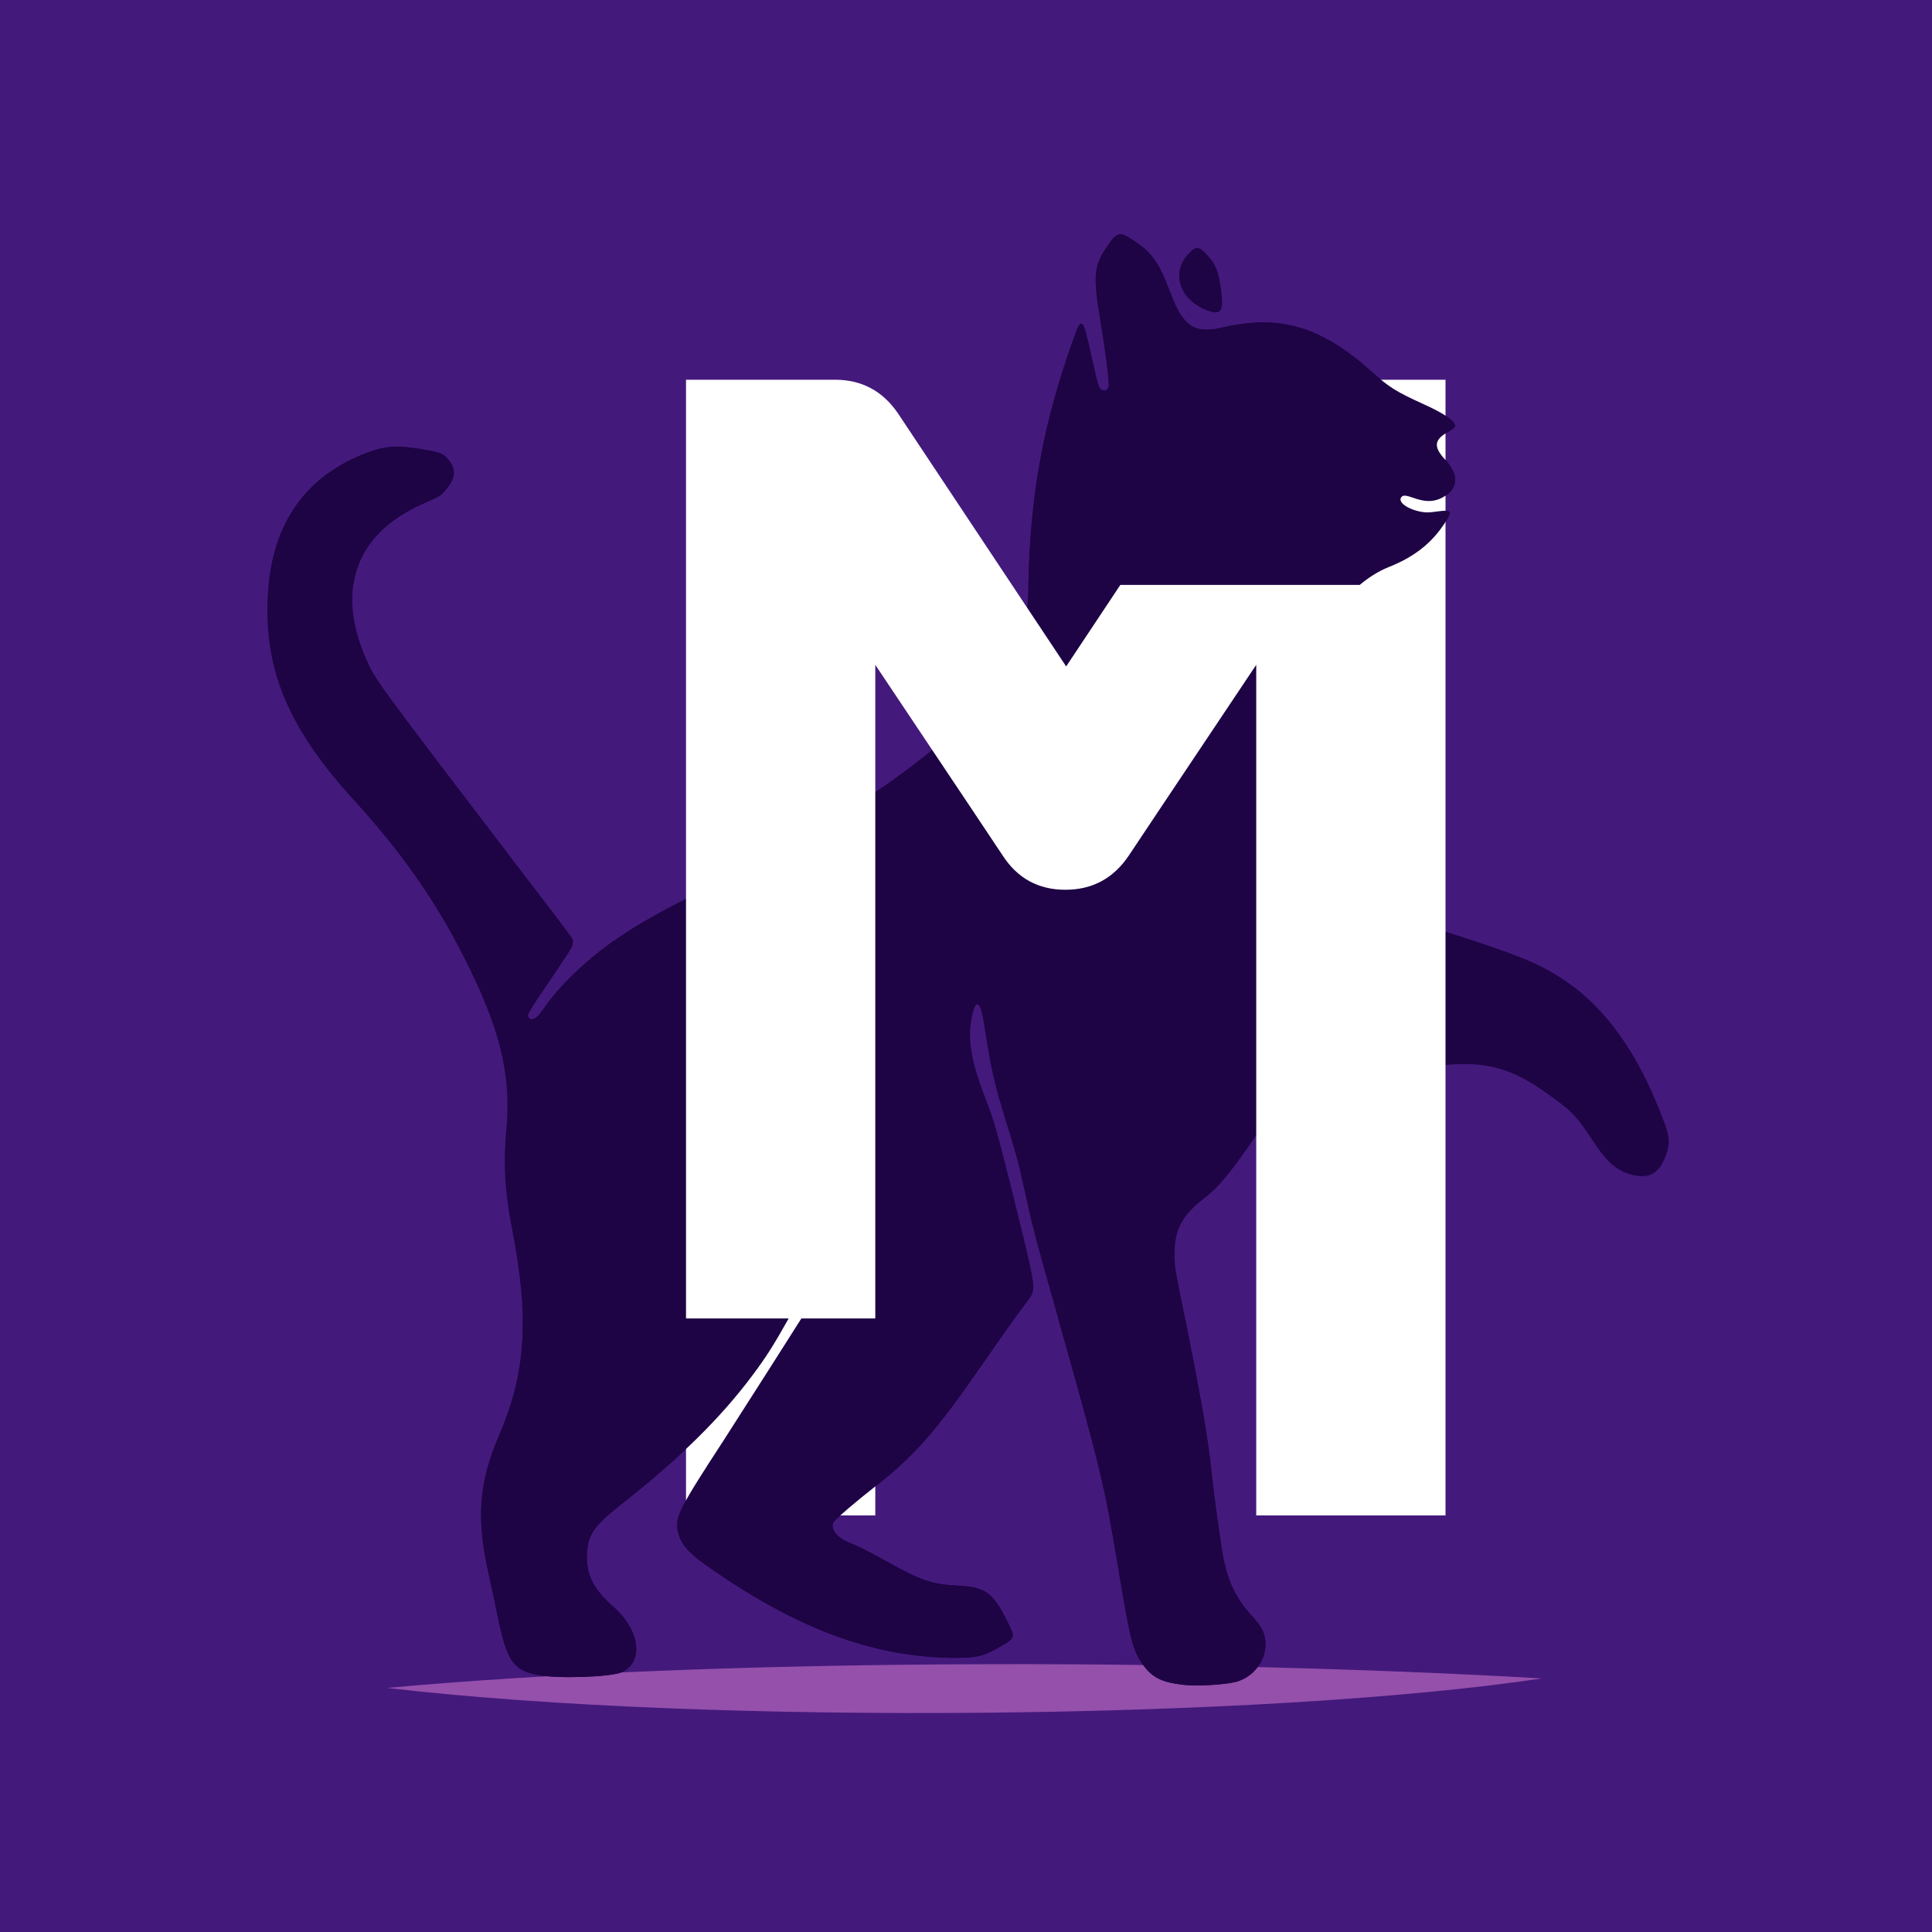
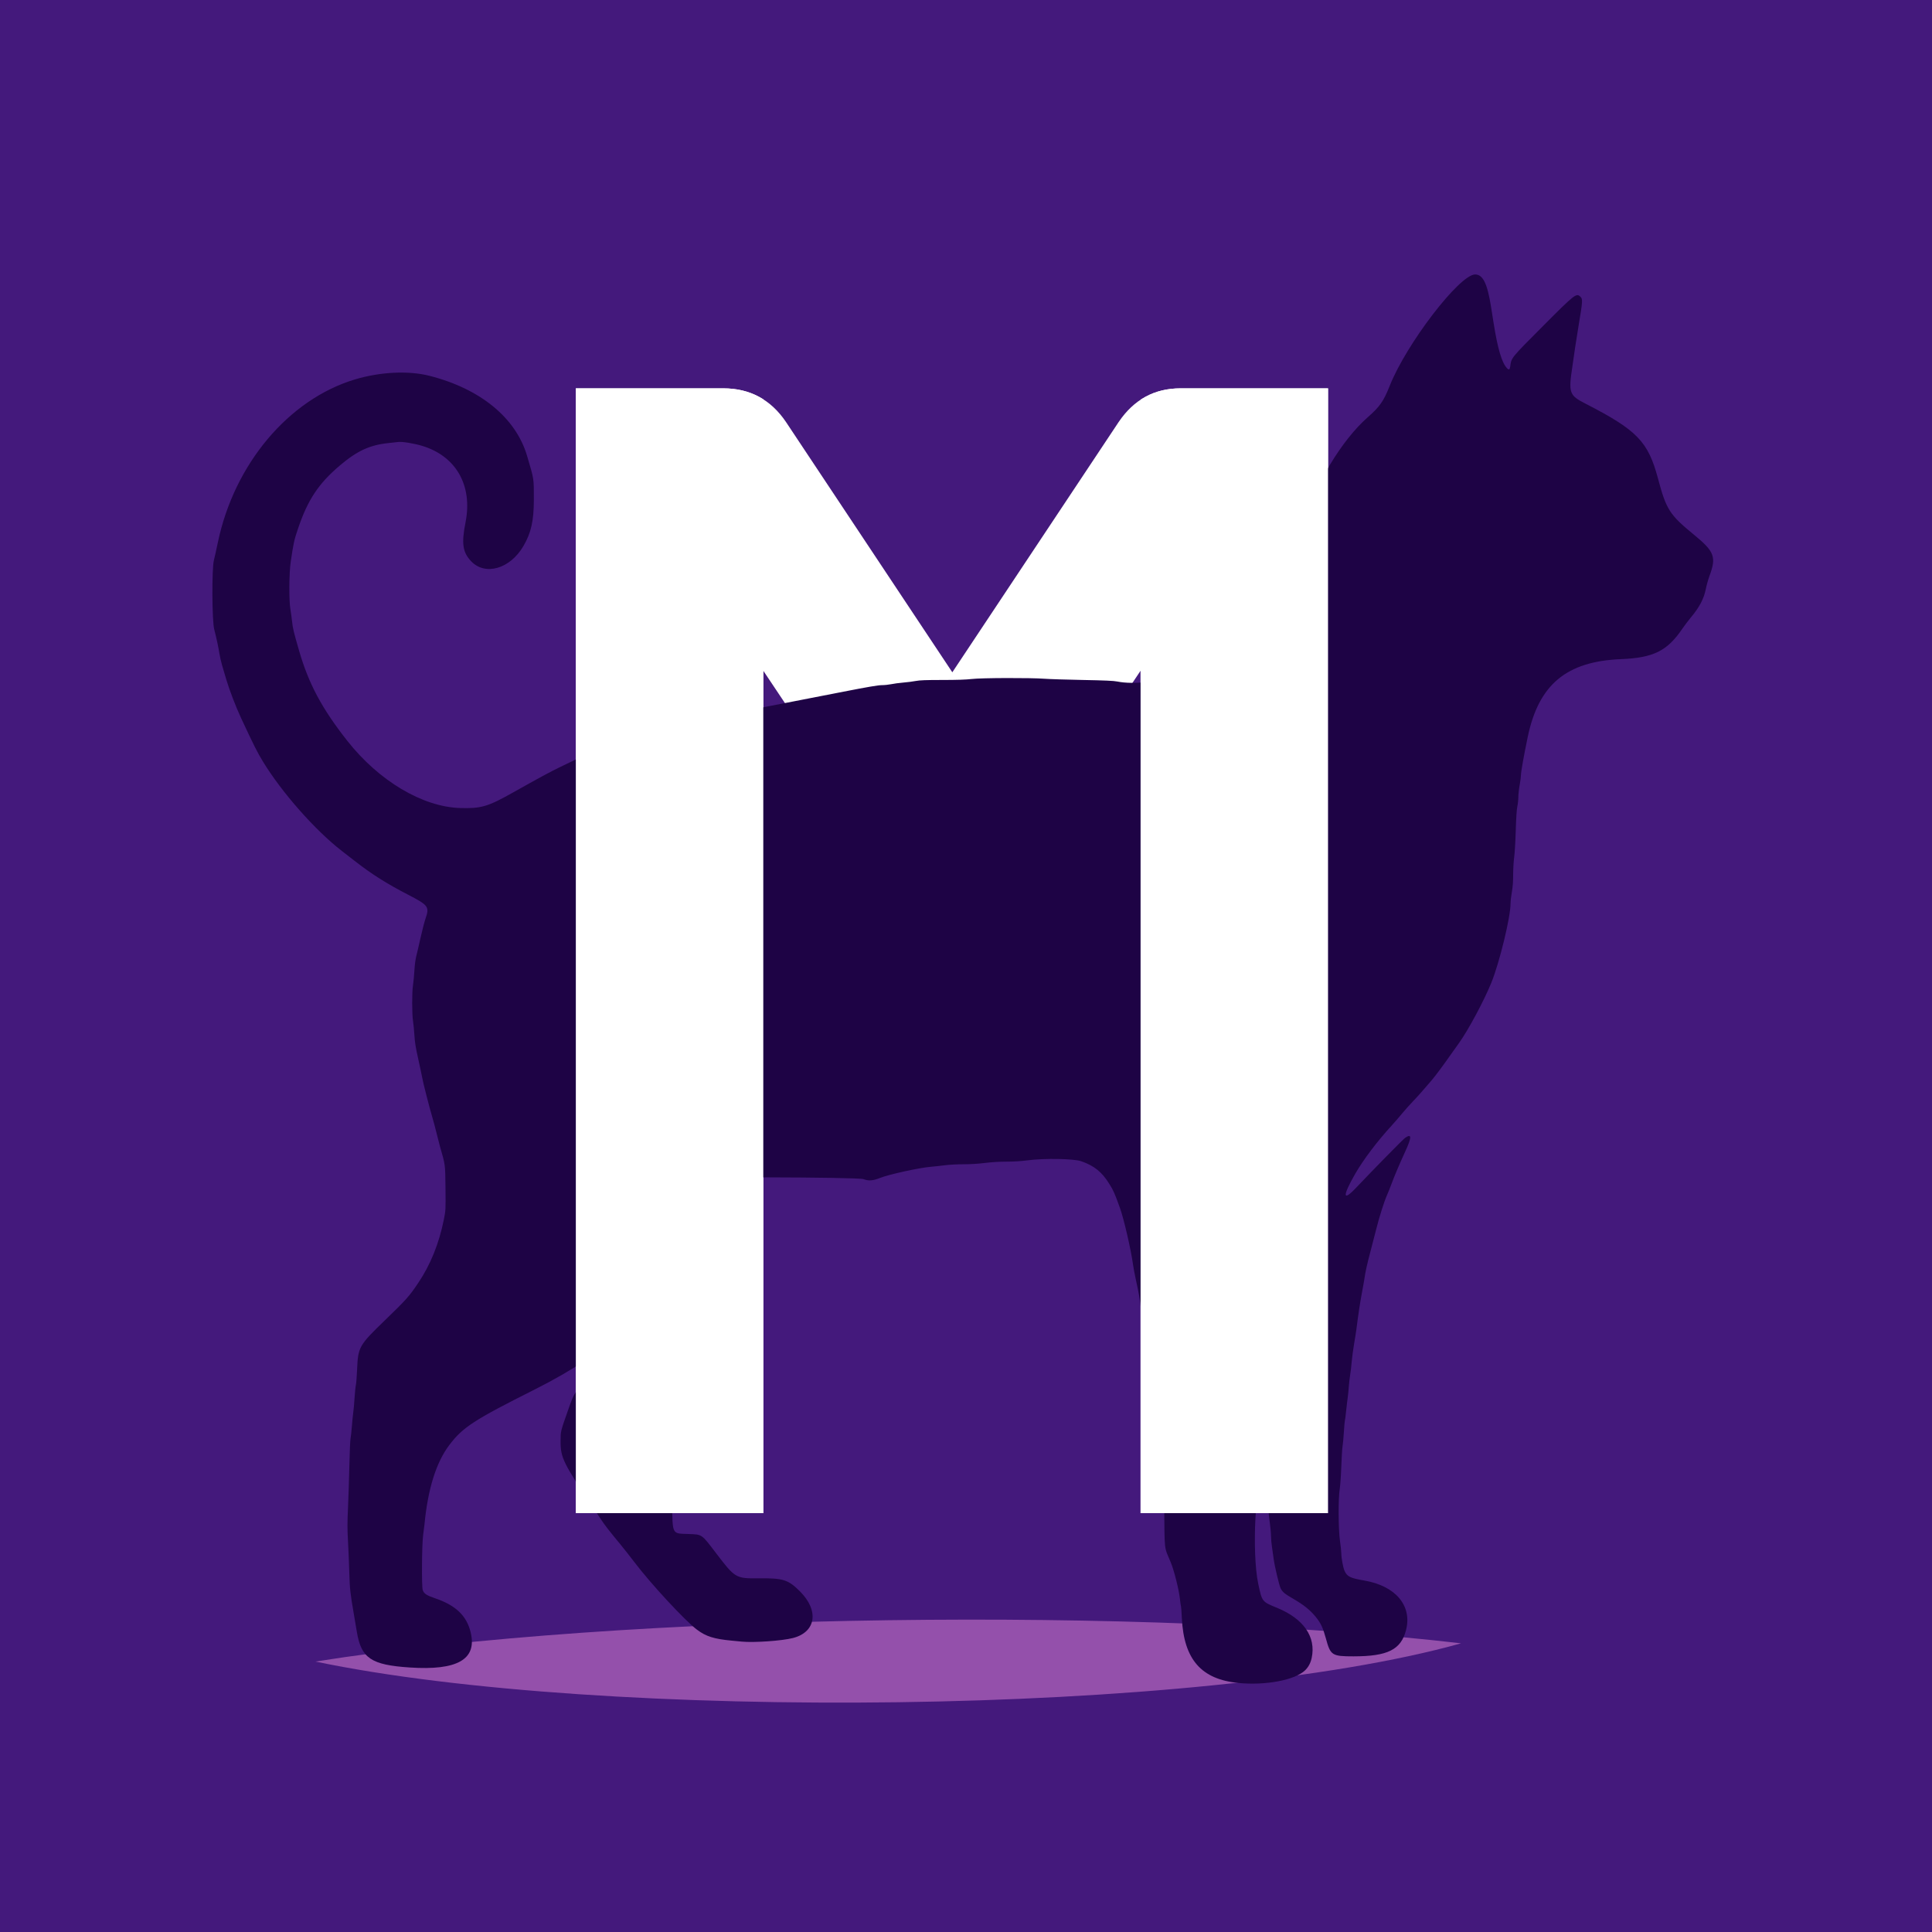
<svg xmlns="http://www.w3.org/2000/svg" viewBox="0 0 1024 1024" role="img" aria-label="Miau">
  <rect width="1024" height="1024" fill="#44197c" />
-   <g transform="translate(126 94) scale(0.72)">
+   <g transform="translate(112 112) scale(1.38)">
    <defs>
-       <g id="cat" transform="translate(-46 -8) scale(0.57)">
-         <path fill-rule="evenodd" d="M1302.2 1960.9C1274.0 1957.7 1261.6 1951.5 1249.4 1934.4C1236.6 1916.4 1233.4 1903.7 1216.9 1804.3C1200.4 1704.1 1194.2 1678.6 1143.5 1499.0C1107.9 1372.9 1108.3 1374.7 1095.1 1314.5C1089.0 1286.6 1085.4 1273.6 1074.5 1238.5C1057.5 1183.8 1054.2 1169.3 1044.5 1107.3C1039.7 1076.0 1033.6 1073.5 1028.4 1100.6C1023.4 1127.4 1028.0 1155.3 1044.5 1198.5C1057.8 1233.2 1060.6 1242.6 1079.4 1318.0C1104.9 1419.7 1109.7 1442.2 1107.9 1451.4C1106.8 1457.4 1106.7 1457.5 1092.0 1477.0C1078.9 1494.4 1069.6 1507.5 1043.0 1546.0C981.5 1634.8 954.5 1665.5 900.5 1707.5C880.6 1723.1 854.5 1745.3 851.0 1749.7C844.7 1757.8 853.4 1770.4 870.2 1777.1C883.3 1782.4 896.3 1789.0 920.6 1802.5C963.8 1826.7 977.8 1831.3 1012.0 1832.9C1045.8 1834.5 1056.2 1842.1 1074.0 1877.9C1085.5 1901.0 1085.8 1899.8 1063.0 1912.9C1043.8 1923.9 1035.5 1925.9 1008.8 1926.0C902.4 1926.2 800.4 1888.1 682.5 1804.2C661.5 1789.2 651.7 1776.7 648.9 1761.6C645.7 1743.7 651.6 1732.1 707.4 1646.5C722.0 1624.0 812.0 1482.8 841.5 1436.0C859.3 1407.8 861.0 1404.4 861.0 1396.9C861.0 1386.1 855.0 1383.8 849.2 1392.3C843.4 1400.8 805.0 1465.1 793.5 1485.5C772.9 1522.2 763.4 1537.2 745.7 1560.9C703.8 1617.0 650.8 1669.0 574.5 1729.0C539.5 1756.5 531.6 1768.9 531.6 1796.0C531.7 1820.5 541.2 1838.5 565.7 1860.0C600.3 1890.3 605.6 1931.3 576.6 1944.6C562.5 1951.0 492.1 1953.3 467.0 1948.0C435.5 1941.5 427.8 1929.2 415.1 1866.0C411.8 1849.8 407.3 1828.4 405.0 1818.5C388.6 1746.8 392.0 1699.9 418.0 1639.5C453.0 1558.2 457.5 1488.4 435.1 1373.0C425.7 1324.6 423.5 1287.3 427.4 1246.0C434.4 1173.1 419.9 1113.9 372.0 1019.5C335.2 947.0 291.4 884.7 230.1 817.6C151.7 731.7 119.0 659.9 119.0 573.6C119.0 472.1 160.4 404.7 243.1 371.5C271.0 360.3 287.1 359.3 326.8 366.6C342.0 369.4 346.1 371.1 351.4 377.1C363.7 390.6 362.6 402.7 347.5 419.7C342.1 425.7 342.0 425.8 319.5 435.7C233.0 474.0 206.9 546.4 246.9 636.9C258.7 663.5 257.5 661.9 458.3 925.0C520.5 1006.4 513.5 996.6 513.5 1002.4C513.5 1007.4 513.1 1008.1 486.3 1047.7C453.6 1096.0 453.6 1096.2 457.2 1099.8C461.1 1103.7 467.6 1099.7 474.9 1088.7C495.1 1058.7 532.4 1022.9 570.5 997.1C601.5 976.1 624.2 963.4 699.0 925.5C846.6 850.7 938.6 791.1 1016.5 720.0C1057.5 682.6 1076.8 655.9 1089.9 618.6C1099.1 592.6 1101.0 579.3 1102.0 534.0C1104.7 421.6 1121.2 332.4 1159.0 225.5C1170.7 192.3 1171.8 193.2 1183.4 245.8C1191.8 283.4 1192.6 286.0 1196.5 288.6C1199.9 290.8 1203.9 289.0 1205.5 284.6C1206.8 280.9 1201.6 239.6 1194.8 198.5C1185.2 141.2 1186.3 128.8 1203.2 103.8C1216.4 84.1 1219.5 83.4 1238.8 96.3C1261.8 111.6 1270.6 124.3 1285.8 164.7C1301.6 206.4 1316.5 216.4 1351.5 208.2C1426.8 190.5 1480.3 206.5 1546.9 266.5C1567.5 285.0 1577.8 291.4 1612.5 307.1C1635.5 317.5 1648.3 325.7 1652.0 332.3C1654.1 336.0 1652.8 337.6 1643.9 342.7C1625.7 352.9 1624.7 362.1 1640.1 378.6C1657.1 397.0 1657.3 413.9 1640.8 425.0C1628.6 433.1 1616.7 434.1 1600.6 428.5C1589.3 424.5 1586.0 424.2 1583.7 426.8C1578.0 433.1 1591.7 443.1 1610.0 446.1C1615.9 447.1 1619.2 447.0 1630.1 445.5C1648.7 443.0 1649.8 444.9 1639.1 461.2C1622.1 487.0 1599.8 504.4 1566.8 517.5C1540.3 528.1 1512.2 552.5 1496.5 578.5C1488.5 591.8 1493.5 609.2 1512.5 634.4C1580.7 725.1 1603.6 831.5 1577.6 936.5C1565.3 985.9 1553.6 1008.3 1478.8 1124.5C1377.4 1282.1 1356.7 1310.9 1329.4 1332.1C1300.2 1354.7 1290.5 1372.9 1290.6 1404.5C1290.6 1420.5 1290.6 1420.5 1301.8 1476.0C1326.0 1596.8 1333.3 1639.0 1338.5 1687.5C1342.1 1721.1 1351.0 1785.3 1354.2 1800.0C1360.6 1830.1 1371.1 1850.7 1391.0 1872.5C1397.2 1879.3 1401.3 1884.8 1403.8 1889.8C1415.9 1914.4 1401.2 1946.4 1373.2 1956.1C1360.9 1960.4 1321.2 1963.1 1302.2 1960.9ZM1887.0 1303.3C1864.3 1299.5 1850.8 1288.7 1830.3 1257.5C1811.1 1228.5 1804.9 1221.6 1783.0 1205.3C1717.8 1156.8 1685.3 1150.7 1583.0 1168.0C1576.7 1169.1 1558.2 1172.0 1542.0 1174.5C1525.8 1177.0 1505.5 1180.6 1496.9 1182.5C1469.7 1188.6 1467.3 1187.2 1475.7 1170.5C1481.9 1158.2 1589.2 981.4 1592.1 978.8C1596.6 974.5 1598.5 974.9 1644.2 989.4C1732.9 1017.6 1761.3 1029.2 1792.4 1049.8C1847.5 1086.2 1889.3 1144.9 1921.9 1231.6C1930.2 1253.7 1930.8 1261.1 1925.5 1276.0C1917.4 1298.6 1906.3 1306.5 1887.0 1303.3ZM1332.2 185.5C1297.3 172.0 1285.8 137.2 1308.4 113.2C1318.7 102.3 1322.1 102.6 1333.9 115.8C1343.8 126.7 1347.4 136.2 1350.6 160.0C1354.2 187.3 1350.5 192.5 1332.2 185.5Z" />
-       </g>
-       <clipPath id="front">
-         <rect x="0" y="0" width="2100" height="300" />
-         <rect x="0" y="840" width="2100" height="400" />
+       <path id="m" transform="translate(109.27 500) scale(0.30126 -0.30126)" d="M794 1391q29 43 79 43h188v-1434h-239v1074l-121 -181l-40 -60q-29 -43 -80 -43t-79 43l-40 60l-121 181v-1074h-239v1434h188q51 0 80 -43l212 -319z" />
+       <clipPath id="stems">
+         <rect x="140.00" y="0" width="72.00" height="501" />
+         <rect x="356.90" y="0" width="72.00" height="501" />
      </clipPath>
    </defs>
-     <path fill="#9450ab" fill-opacity="1" d="M110 1112 C350 1090 700 1090 960 1105 C760 1135 350 1140 110 1112 Z" />
-     <use href="#cat" fill="#1e0345" />
+     <path fill="#9450ab" fill-opacity="1" d="M40 557 C160 538 360 536 480 550 C380 578 150 580 40 557 Z" />
    <g fill="#fff">
-       <path transform="translate(270.534 985) scale(0.583 -0.583)" d="M794 1391q29 43 79 43h188v-1434h-239v1074l-121 -181l-40 -60q-29 -43 -80 -43t-79 43l-40 60l-121 181v-1074h-239v1434h188q51 0 80 -43l212 -319z" />
+       <use href="#m" />
    </g>
-     <use href="#cat" fill="#1e0345" clip-path="url(#front)" />
+     <path fill="#1e0345" d="M394.55 565.23C380.23 563.85 373.54 556.21 372.76 540.38C372.65 537.99 372.50 535.94 372.43 535.83C372.36 535.72 372.17 534.40 372.01 532.90C371.63 529.35 369.76 521.90 368.46 518.81C365.86 512.59 366.15 515.25 365.98 496.50C365.84 482.55 365.76 479.59 365.42 478.12C365.20 477.16 365.01 475.83 365.01 475.15C365.00 474.48 364.77 472.54 364.50 470.84C364.23 469.14 363.77 466.36 363.50 464.66C363.23 462.96 363.00 460.62 363.00 459.47C363.00 458.32 362.78 456.08 362.50 454.50C361.67 449.83 361.04 446.30 360.50 443.42C360.23 441.94 360.00 440.01 360.00 439.14C360.00 437.47 359.56 434.85 358.09 427.88C357.60 425.54 357.11 422.50 356.99 421.12C356.78 418.54 356.24 415.49 355.00 409.88C354.61 408.09 354.16 405.67 354.00 404.50C353.23 398.83 350.45 386.80 348.97 382.75C346.80 376.78 346.53 376.17 344.87 373.50C342.05 368.96 339.10 366.58 334.12 364.84C331.29 363.85 320.02 363.65 313.59 364.48C310.91 364.83 308.17 365.00 305.34 365.00C302.61 365.00 299.70 365.18 297.12 365.50C294.56 365.82 291.64 366.00 288.96 366.00C286.66 366.00 283.50 366.16 281.95 366.36C280.40 366.57 277.83 366.84 276.25 366.98C271.73 367.37 260.21 369.91 256.79 371.27C254.07 372.35 252.50 372.46 250.48 371.72C248.28 370.90 179.91 370.76 178.68 371.57C177.04 372.64 177.14 371.46 177.00 391.86C176.88 410.38 176.88 410.38 176.28 411.58C175.65 412.86 168.61 420.40 164.75 423.92C163.58 424.99 161.16 427.27 159.37 428.99C151.03 437.02 139.02 445.07 124.38 452.42C100.78 464.27 96.56 467.01 91.38 473.88C86.37 480.51 83.17 490.71 81.88 504.25C81.79 505.14 81.56 507.00 81.36 508.38C80.86 511.91 80.74 528.24 81.20 529.55C81.70 530.95 82.64 531.57 86.04 532.73C93.99 535.45 98.14 539.48 99.65 545.94C102.05 556.18 94.49 560.49 76.25 559.28C61.36 558.30 57.56 555.73 55.88 545.50C55.67 544.19 55.16 541.21 54.76 538.88C53.34 530.65 53.19 529.20 52.99 522.62C52.89 519.05 52.66 513.66 52.49 510.64C52.23 506.18 52.23 503.83 52.49 498.14C52.67 494.28 52.90 486.96 53.02 481.88C53.13 476.79 53.33 472.06 53.47 471.38C53.61 470.69 53.85 468.49 54.00 466.50C54.15 464.51 54.38 462.20 54.51 461.38C54.65 460.55 54.87 458.10 55.00 455.94C55.14 453.77 55.37 451.46 55.52 450.81C55.67 450.16 55.88 447.49 55.99 444.88C56.36 436.16 56.70 435.56 66.75 425.86C74.81 418.08 76.02 416.73 79.50 411.54C84.15 404.62 87.44 396.51 89.28 387.39C90.03 383.65 90.03 383.65 89.94 375.14C89.83 365.79 89.92 366.49 87.78 359.00C87.49 357.97 86.93 355.77 86.53 354.12C86.14 352.48 85.42 349.77 84.93 348.12C83.69 343.91 81.33 334.69 81.00 332.75C80.84 331.86 80.15 328.59 79.46 325.50C78.47 321.08 78.16 319.12 78.00 316.38C77.88 314.45 77.64 312.03 77.47 311.00C77.05 308.53 77.04 299.70 77.46 297.25C77.63 296.22 77.87 293.74 77.99 291.75C78.11 289.56 78.40 287.33 78.71 286.12C79.00 285.02 79.74 281.82 80.37 279.00C80.99 276.18 81.84 272.90 82.25 271.71C83.85 267.09 83.46 266.55 75.40 262.38C67.38 258.23 61.65 254.61 55.46 249.80C53.90 248.59 51.50 246.72 50.12 245.66C39.87 237.71 27.11 223.26 19.86 211.38C17.64 207.73 16.45 205.38 11.43 194.62C9.38 190.23 6.84 183.57 5.65 179.50C5.15 177.78 4.46 175.42 4.11 174.25C3.77 173.08 3.32 171.12 3.12 169.88C2.69 167.19 1.96 163.81 1.12 160.57C0.25 157.22 0.16 137.31 0.99 134.03C1.26 132.97 1.94 129.91 2.50 127.24C8.77 97.13 29.63 72.28 55.09 64.59C64.82 61.66 75.65 61.12 83.75 63.17C103.30 68.12 116.95 79.30 121.26 93.88C123.99 103.12 123.88 102.37 123.88 110.62C123.88 118.86 122.84 123.50 119.85 128.60C114.73 137.35 105.18 140.09 99.77 134.38C96.51 130.92 96.03 127.57 97.65 119.38C100.43 105.25 93.95 93.93 80.83 90.04C77.67 89.10 73.28 88.40 71.77 88.60C71.14 88.68 69.50 88.86 68.13 89.00C60.85 89.75 56.07 91.95 49.36 97.63C41.20 104.54 37.03 110.82 33.30 121.88C31.81 126.28 31.59 127.27 30.51 134.54C29.85 138.95 29.78 149.42 30.38 152.86C30.59 154.06 30.87 156.16 31.02 157.53C31.28 160.14 31.62 161.53 33.71 168.75C37.40 181.49 42.48 190.99 52.23 203.37C64.32 218.73 81.09 228.73 95.53 229.18C103.60 229.43 106.20 228.67 115.88 223.22C125.40 217.86 130.36 215.17 134.02 213.41C144.15 208.53 143.66 208.75 152.88 204.88C158.07 202.69 165.80 199.94 169.77 198.86C171.50 198.39 173.40 197.84 173.99 197.63C174.59 197.42 176.10 197.14 177.35 197.00C178.60 196.86 184.01 195.90 189.38 194.86C194.74 193.82 206.10 191.63 214.62 189.98C223.15 188.33 235.86 185.85 242.88 184.48C252.17 182.66 256.13 181.99 257.50 181.99C258.53 181.99 260.16 181.82 261.12 181.62C262.09 181.41 264.17 181.13 265.75 181.00C267.33 180.87 269.51 180.59 270.58 180.38C272.09 180.09 274.45 180.00 280.71 180.00C286.34 180.00 289.84 179.88 292.00 179.63C295.73 179.18 314.59 179.12 320.00 179.53C321.86 179.67 328.49 179.88 334.75 180.00C343.29 180.16 346.59 180.31 348.00 180.60C354.16 181.86 364.99 180.69 371.80 178.03C382.34 173.91 391.94 168.90 396.31 165.25C404.93 158.06 410.44 148.26 415.63 130.98C416.23 128.97 417.05 126.50 417.46 125.48C417.86 124.46 418.49 122.63 418.86 121.41C423.83 105.03 434.08 87.92 444.25 79.01C448.76 75.06 450.28 72.88 452.55 67.13C458.91 51.00 479.39 24.27 485.40 24.25C488.37 24.25 490.07 27.69 491.49 36.56C491.78 38.38 492.25 41.34 492.53 43.12C494.04 52.67 495.64 58.08 497.57 60.19C498.36 61.05 498.70 60.89 498.88 59.56C499.34 56.16 499.04 56.54 511.61 43.92C523.86 31.62 524.30 31.28 525.91 32.89C526.75 33.73 526.69 34.68 525.18 43.62C524.56 47.34 523.94 51.27 523.79 52.38C523.65 53.48 523.19 56.67 522.77 59.47C521.21 69.80 521.50 70.64 527.76 73.86C547.60 84.04 551.84 88.42 555.61 102.56C558.82 114.59 560.04 116.50 569.44 124.21C577.35 130.69 578.12 132.75 575.38 140.12C574.92 141.36 574.31 143.54 574.02 144.97C573.24 148.88 571.56 152.06 568.15 156.12C567.23 157.22 565.79 159.14 564.94 160.38C559.14 168.89 553.86 171.49 541.38 172.00C520.46 172.86 509.81 181.75 505.60 201.88C504.13 208.94 503.00 215.27 503.00 216.50C503.00 217.13 502.77 218.88 502.50 220.38C502.22 221.87 502.00 223.95 501.99 224.99C501.99 226.02 501.81 227.66 501.60 228.62C501.35 229.79 501.15 232.90 501.00 237.88C500.88 242.00 500.60 246.61 500.39 248.12C500.18 249.64 500.01 252.62 500.00 254.75C500.00 257.47 499.85 259.47 499.50 261.47C499.22 263.03 499.00 265.02 499.00 265.88C499.00 271.13 494.75 288.60 491.59 296.36C488.74 303.33 482.83 314.36 479.25 319.38C478.47 320.48 476.10 323.79 474.00 326.75C471.90 329.71 469.32 333.08 468.27 334.25C467.22 335.42 465.81 337.05 465.12 337.88C464.44 338.70 462.80 340.50 461.48 341.88C460.17 343.25 458.26 345.39 457.25 346.62C456.24 347.86 454.44 349.93 453.27 351.22C447.67 357.34 442.50 364.20 439.37 369.62C434.38 378.28 434.49 380.52 439.62 375.09C446.60 367.73 457.69 356.44 458.50 355.87C461.08 354.09 461.11 355.54 458.60 361.00C456.25 366.14 454.31 370.70 453.25 373.62C452.80 374.86 452.03 376.77 451.54 377.88C450.44 380.37 448.50 386.51 447.36 391.12C446.88 393.05 445.88 396.93 445.13 399.75C443.86 404.56 443.24 407.36 442.87 410.00C442.78 410.62 442.34 413.15 441.87 415.62C441.13 419.62 440.54 423.51 439.78 429.50C439.64 430.53 439.25 433.06 438.89 435.12C438.54 437.19 438.13 440.22 437.99 441.87C437.86 443.52 437.59 445.82 437.39 446.99C437.19 448.17 436.96 450.19 436.87 451.50C436.79 452.81 436.61 454.55 436.49 455.38C436.36 456.20 436.09 458.55 435.87 460.60C435.66 462.65 435.43 464.42 435.36 464.52C435.29 464.63 435.13 466.55 434.99 468.80C434.85 471.04 434.62 473.55 434.47 474.38C434.33 475.20 434.12 478.69 434.00 482.12C433.88 485.56 433.60 489.44 433.39 490.75C432.79 494.46 432.86 506.32 433.50 510.75C433.77 512.61 433.99 514.70 434.00 515.40C434.00 517.18 434.68 520.89 435.22 522.11C436.22 524.37 437.37 524.94 442.83 525.88C454.84 527.93 461.26 535.54 458.87 544.88C456.94 552.44 451.84 554.99 438.70 555.00C430.42 555.00 429.84 554.63 428.10 548.20C426.98 544.08 426.13 542.25 424.25 539.93C422.05 537.22 419.60 535.24 415.45 532.84C412.27 531.00 411.42 530.30 410.71 528.92C410.15 527.82 408.38 520.36 408.02 517.55C407.88 516.49 407.60 514.50 407.39 513.12C407.18 511.75 407.00 509.78 407.00 508.74C407.00 507.71 406.78 505.29 406.50 503.37C406.23 501.45 406.01 499.33 406.00 498.67C406.00 497.21 404.59 490.85 404.09 490.06C401.09 485.30 399.51 515.08 402.12 527.25C403.58 534.06 403.52 533.99 409.33 536.37C419.54 540.56 424.34 547.50 422.63 555.59C422.21 557.55 421.39 559.10 420.08 560.37C416.25 564.09 404.98 566.24 394.55 565.23ZM203.75 549.34C203.27 549.29 201.58 549.13 200.00 548.98C193.05 548.33 189.99 547.36 186.50 544.73C181.81 541.19 168.75 527.09 162.38 518.67C160.79 516.58 158.47 513.64 157.22 512.12C152.69 506.64 151.06 504.54 149.64 502.36C148.84 501.13 147.51 499.11 146.67 497.88C135.19 480.86 134.11 478.67 134.15 472.38C134.17 468.42 134.06 468.86 137.07 460.29C139.59 453.10 139.62 453.06 146.38 448.75C154.44 443.61 162.82 435.33 170.69 424.71C174.76 419.24 175.46 418.68 176.43 420.18C177.08 421.17 177.05 466.69 176.41 470.50C175.86 473.70 175.86 480.94 176.41 483.38C176.72 484.74 176.84 487.40 176.97 495.39C177.17 508.54 176.78 507.77 183.23 508.01C188.60 508.21 188.20 507.93 193.87 515.38C201.19 524.98 201.43 525.12 210.26 525.03C219.63 524.93 221.55 525.54 226.03 529.99C233.52 537.42 232.28 545.71 223.35 547.97C219.06 549.05 208.48 549.79 203.75 549.34Z" />
+     <use href="#m" fill="#fff" clip-path="url(#stems)" />
  </g>
</svg>
